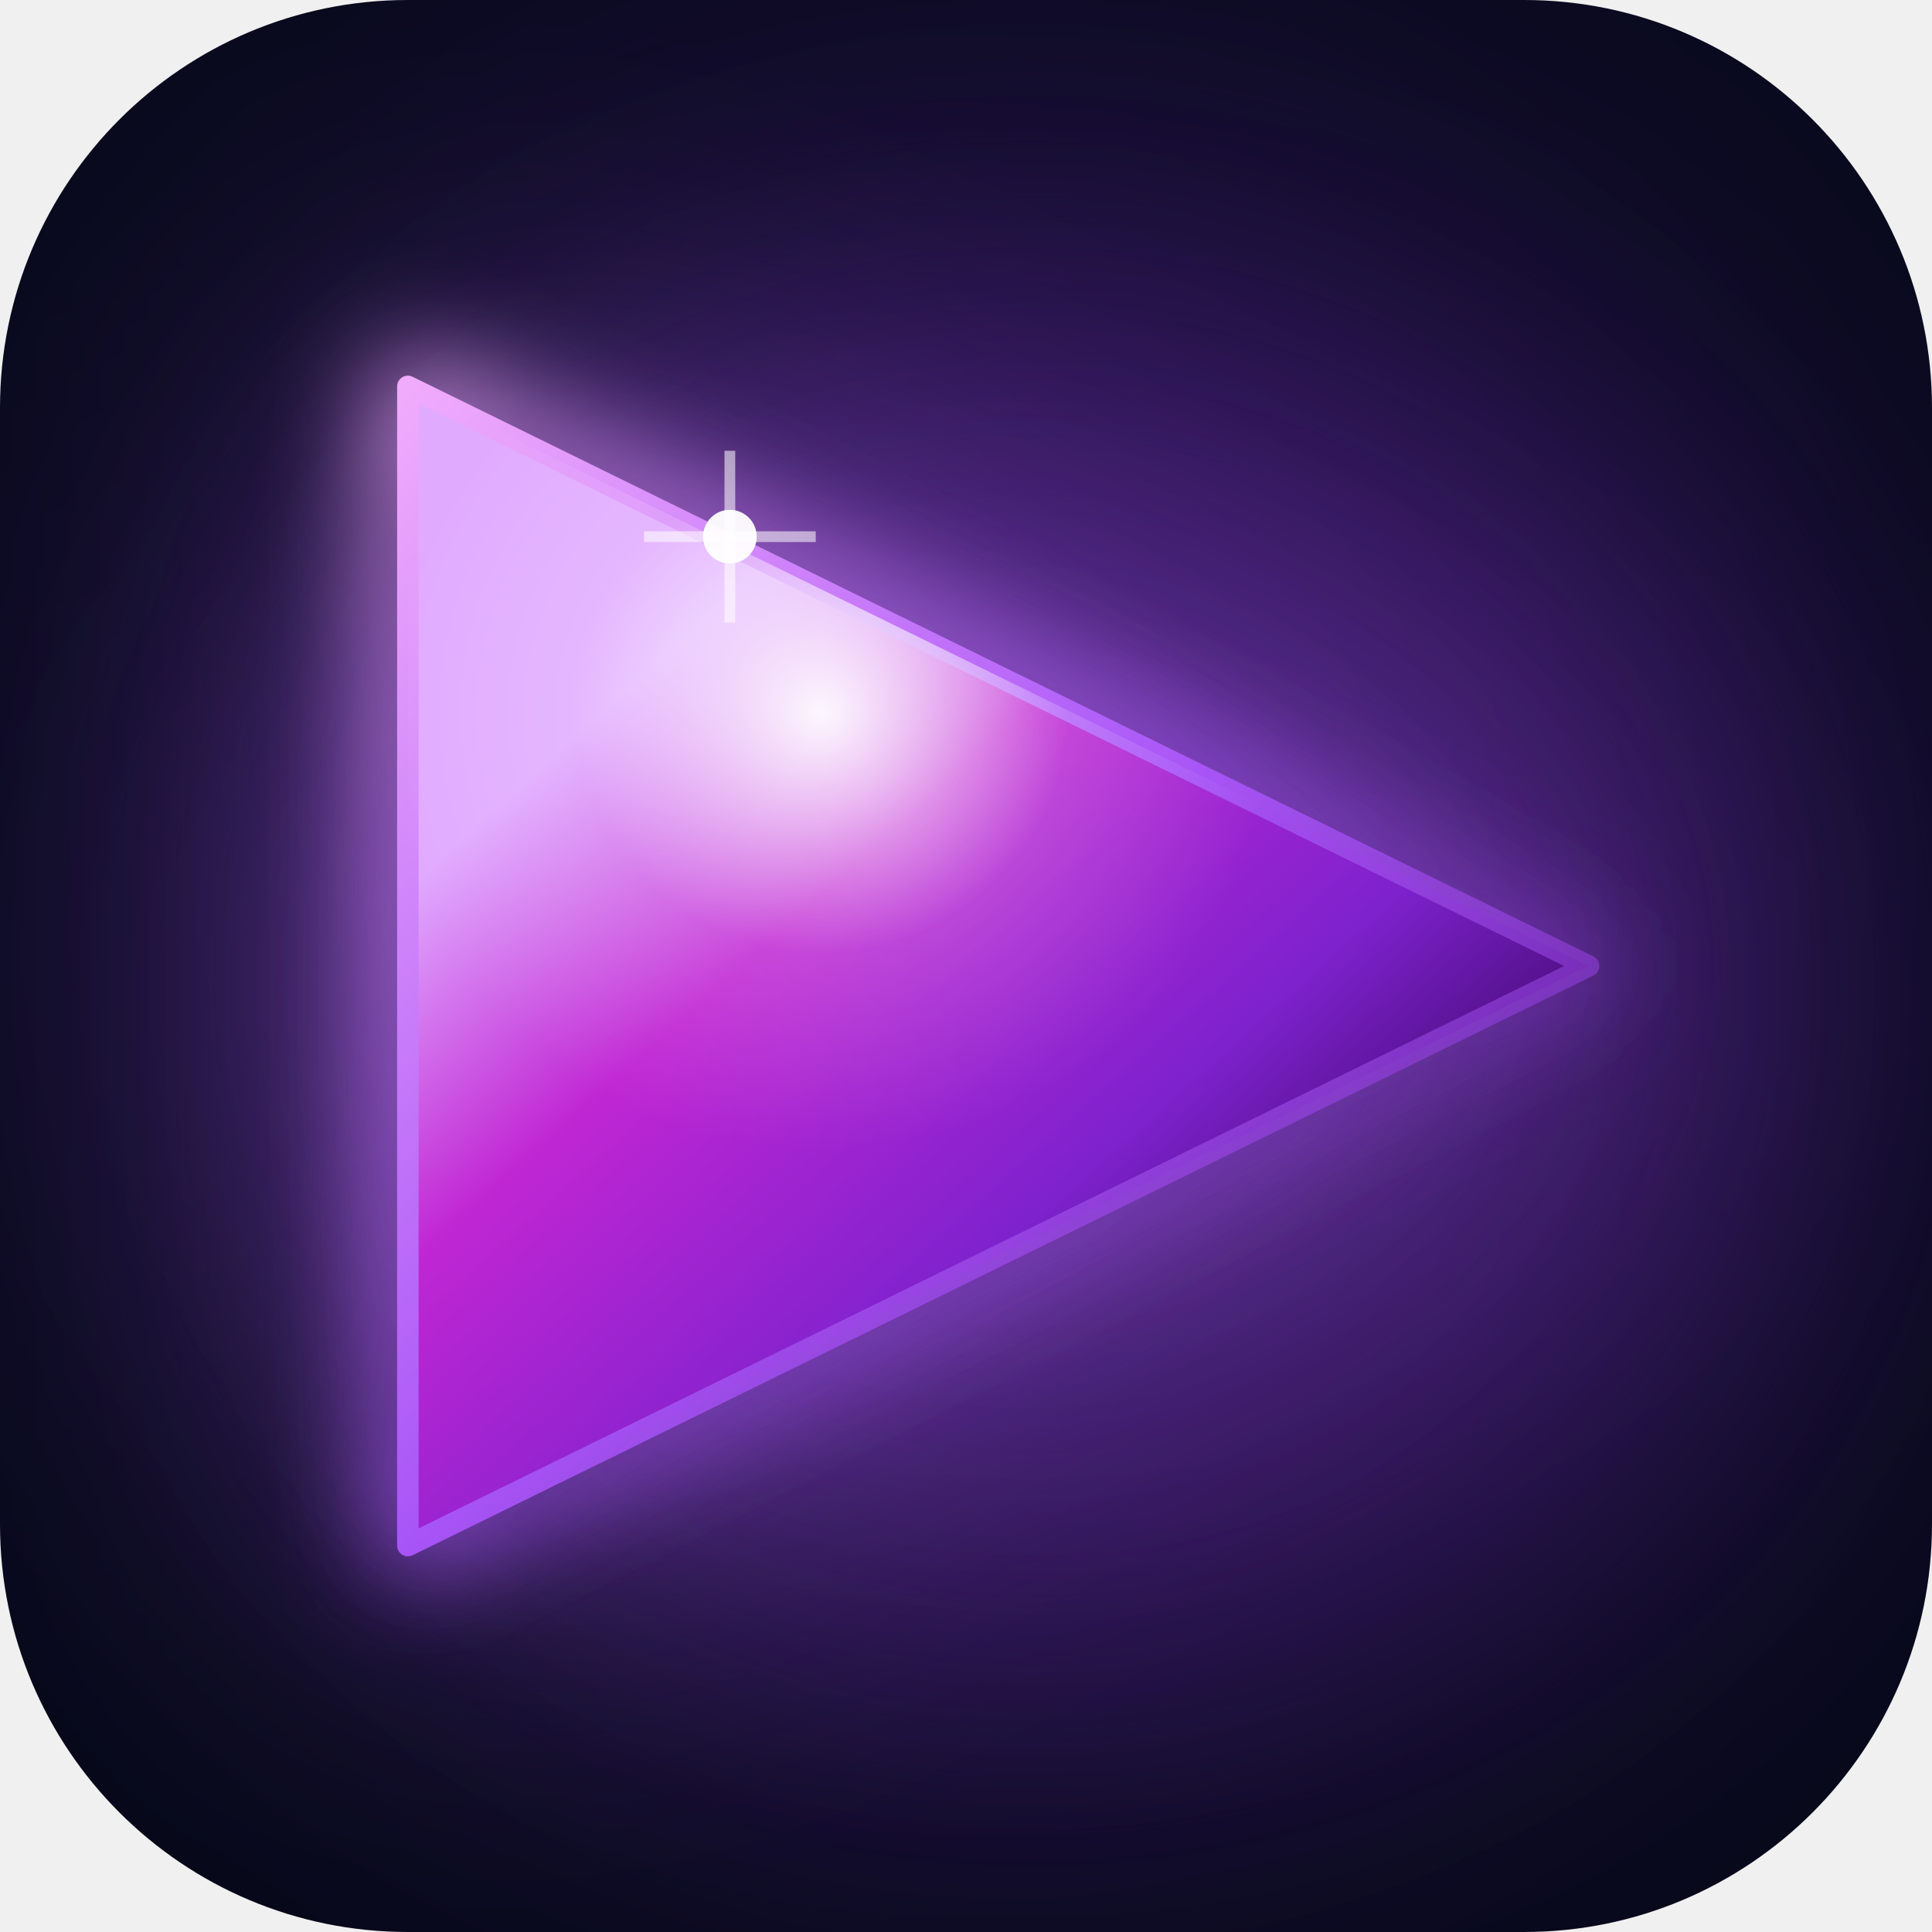
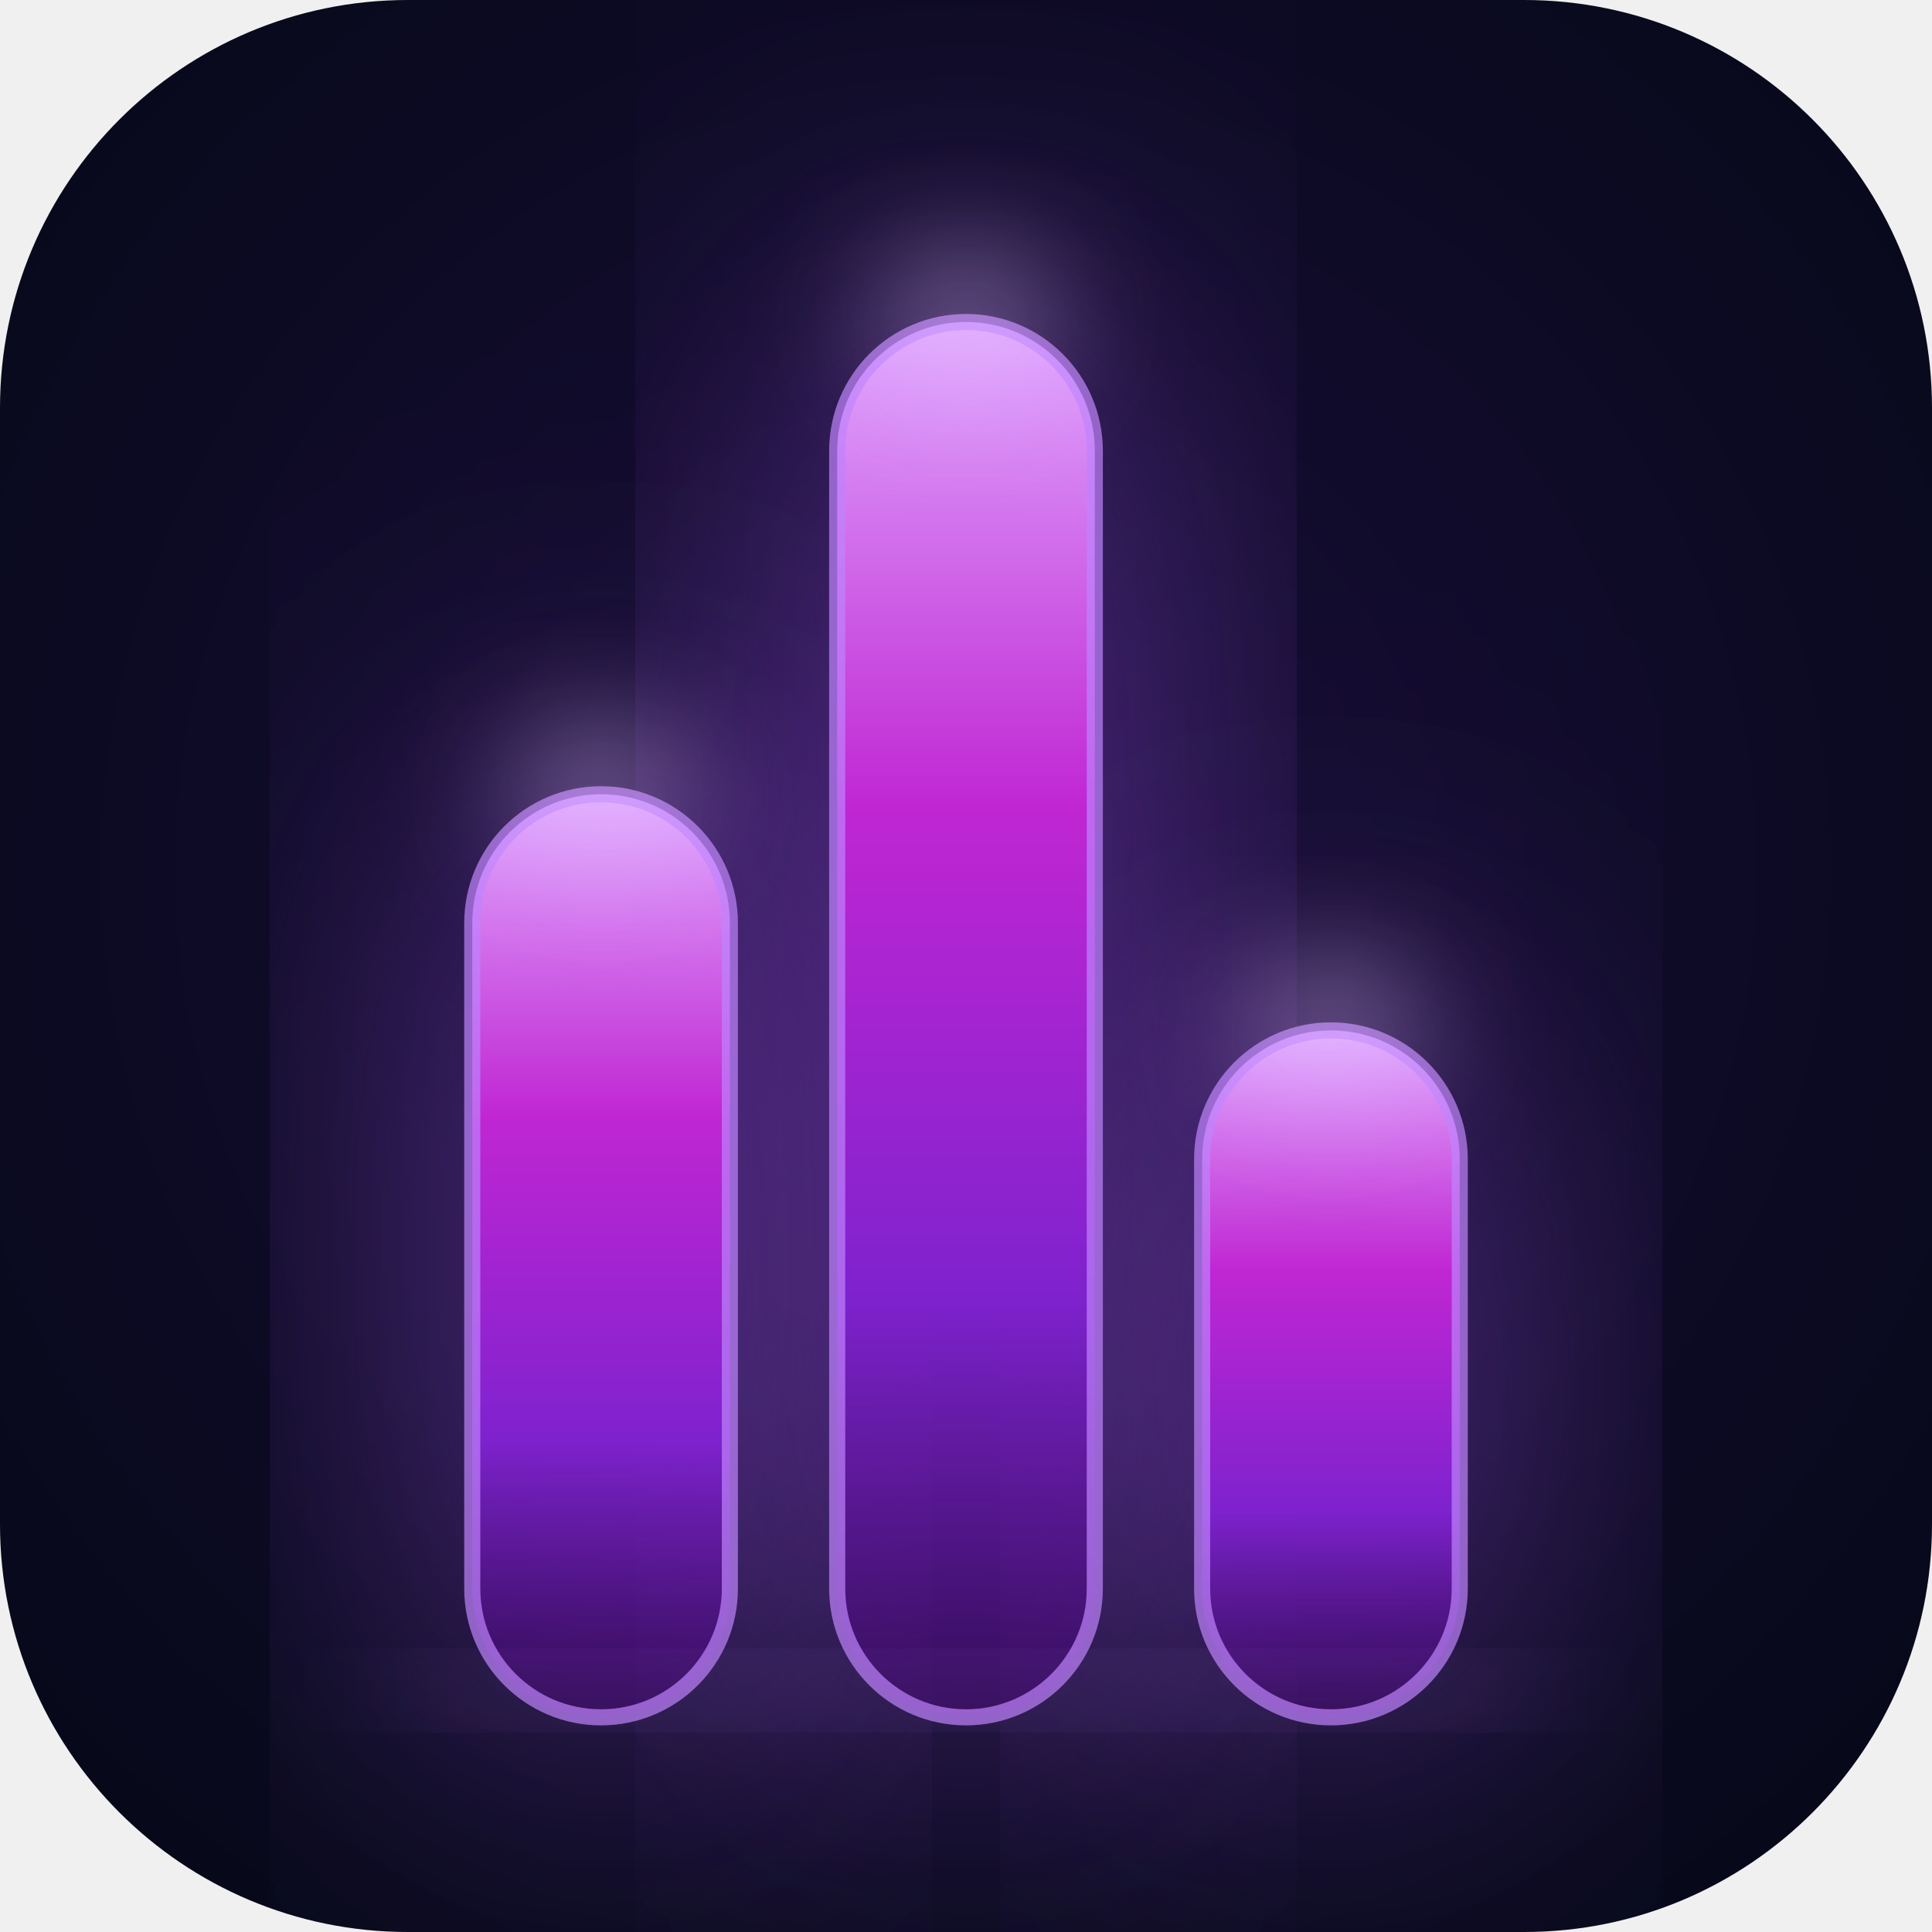
<svg xmlns="http://www.w3.org/2000/svg" width="180" height="180" viewBox="0 0 180 180" fill="none">
  <defs>
    <radialGradient id="bg" cx="50%" cy="45%" r="65%">
-       <stop offset="0%" stop-color="#1a0f3a" />
+       <stop offset="0%" stop-color="#180d38" />
      <stop offset="100%" stop-color="#07091a" />
    </radialGradient>
-     <linearGradient id="gem" x1="25%" y1="20%" x2="80%" y2="80%">
+     <linearGradient id="bar" x1="0%" y1="0%" x2="0%" y2="100%">
      <stop offset="0%" stop-color="#e0aaff" />
-       <stop offset="30%" stop-color="#c026d3" />
+       <stop offset="35%" stop-color="#c026d3" />
      <stop offset="70%" stop-color="#7e22ce" />
-       <stop offset="100%" stop-color="#3b0764" />
+       <stop offset="100%" stop-color="#3b0764" stop-opacity="0.6" />
    </linearGradient>
-     <linearGradient id="rim" x1="0%" y1="0%" x2="100%" y2="100%">
-       <stop offset="0%" stop-color="#f0abfc" />
-       <stop offset="50%" stop-color="#a855f7" />
-       <stop offset="100%" stop-color="#6b21a8" stop-opacity="0.4" />
-     </linearGradient>
-     <radialGradient id="spec" cx="35%" cy="28%" r="38%">
+     <radialGradient id="cap" cx="50%" cy="30%" r="55%">
      <stop offset="0%" stop-color="white" stop-opacity="0.95" />
-       <stop offset="55%" stop-color="white" stop-opacity="0.15" />
-       <stop offset="100%" stop-color="white" stop-opacity="0" />
+       <stop offset="60%" stop-color="#e0aaff" stop-opacity="0.4" />
+       <stop offset="100%" stop-color="#9333ea" stop-opacity="0" />
    </radialGradient>
-     <filter id="amb" x="-80%" y="-80%" width="260%" height="260%">
-       <feGaussianBlur stdDeviation="22" />
+     <filter id="glow" x="-60%" y="-60%" width="220%" height="220%">
+       <feGaussianBlur stdDeviation="18" />
    </filter>
-     <filter id="rimBlur" x="-20%" y="-20%" width="140%" height="140%">
-       <feGaussianBlur stdDeviation="5" />
+     <filter id="capglow" x="-80%" y="-80%" width="260%" height="260%">
+       <feGaussianBlur stdDeviation="6" />
    </filter>
    <clipPath id="frame">
      <rect width="180" height="180" rx="38" />
    </clipPath>
  </defs>
  <rect width="180" height="180" rx="38" fill="url(#bg)" />
-   <ellipse cx="96" cy="92" rx="72" ry="64" fill="#9333ea" opacity="0.35" filter="url(#amb)" clip-path="url(#frame)" />
-   <polygon points="38,36 38,144 148,90" fill="#c084fc" opacity="0.45" filter="url(#amb)" clip-path="url(#frame)" />
-   <polygon points="38,36 38,144 148,90" fill="none" stroke="url(#rim)" stroke-width="5" stroke-linejoin="round" filter="url(#rimBlur)" />
-   <polygon points="38,36 38,144 148,90" fill="url(#gem)" stroke="url(#rim)" stroke-width="2" stroke-linejoin="round" />
-   <polygon points="38,36 38,144 148,90" fill="url(#spec)" />
-   <circle cx="68" cy="50" r="2.5" fill="white" opacity="0.95" />
-   <line x1="68" y1="42" x2="68" y2="58" stroke="white" stroke-width="1" opacity="0.55" />
-   <line x1="60" y1="50" x2="76" y2="50" stroke="white" stroke-width="1" opacity="0.55" />
+   <rect x="42" y="72" width="28" height="90" rx="14" fill="#a855f7" opacity="0.5" filter="url(#glow)" clip-path="url(#frame)" />
+   <rect x="76" y="28" width="28" height="134" rx="14" fill="#a855f7" opacity="0.5" filter="url(#glow)" clip-path="url(#frame)" />
+   <rect x="110" y="94" width="28" height="68" rx="14" fill="#a855f7" opacity="0.5" filter="url(#glow)" clip-path="url(#frame)" />
+   <rect x="44" y="74" width="24" height="86" rx="12" fill="url(#bar)" stroke="#c084fc" stroke-width="1.5" stroke-opacity="0.7" />
+   <ellipse cx="56" cy="76" rx="10" ry="7" fill="url(#cap)" filter="url(#capglow)" />
+   <rect x="78" y="30" width="24" height="130" rx="12" fill="url(#bar)" stroke="#c084fc" stroke-width="1.5" stroke-opacity="0.7" />
+   <ellipse cx="90" cy="32" rx="10" ry="7" fill="url(#cap)" filter="url(#capglow)" />
+   <rect x="112" y="96" width="24" height="64" rx="12" fill="url(#bar)" stroke="#c084fc" stroke-width="1.5" stroke-opacity="0.7" />
+   <ellipse cx="124" cy="98" rx="10" ry="7" fill="url(#cap)" filter="url(#capglow)" />
+   <rect x="36" y="156" width="108" height="3" rx="2" fill="#c084fc" opacity="0.4" filter="url(#capglow)" />
</svg>
